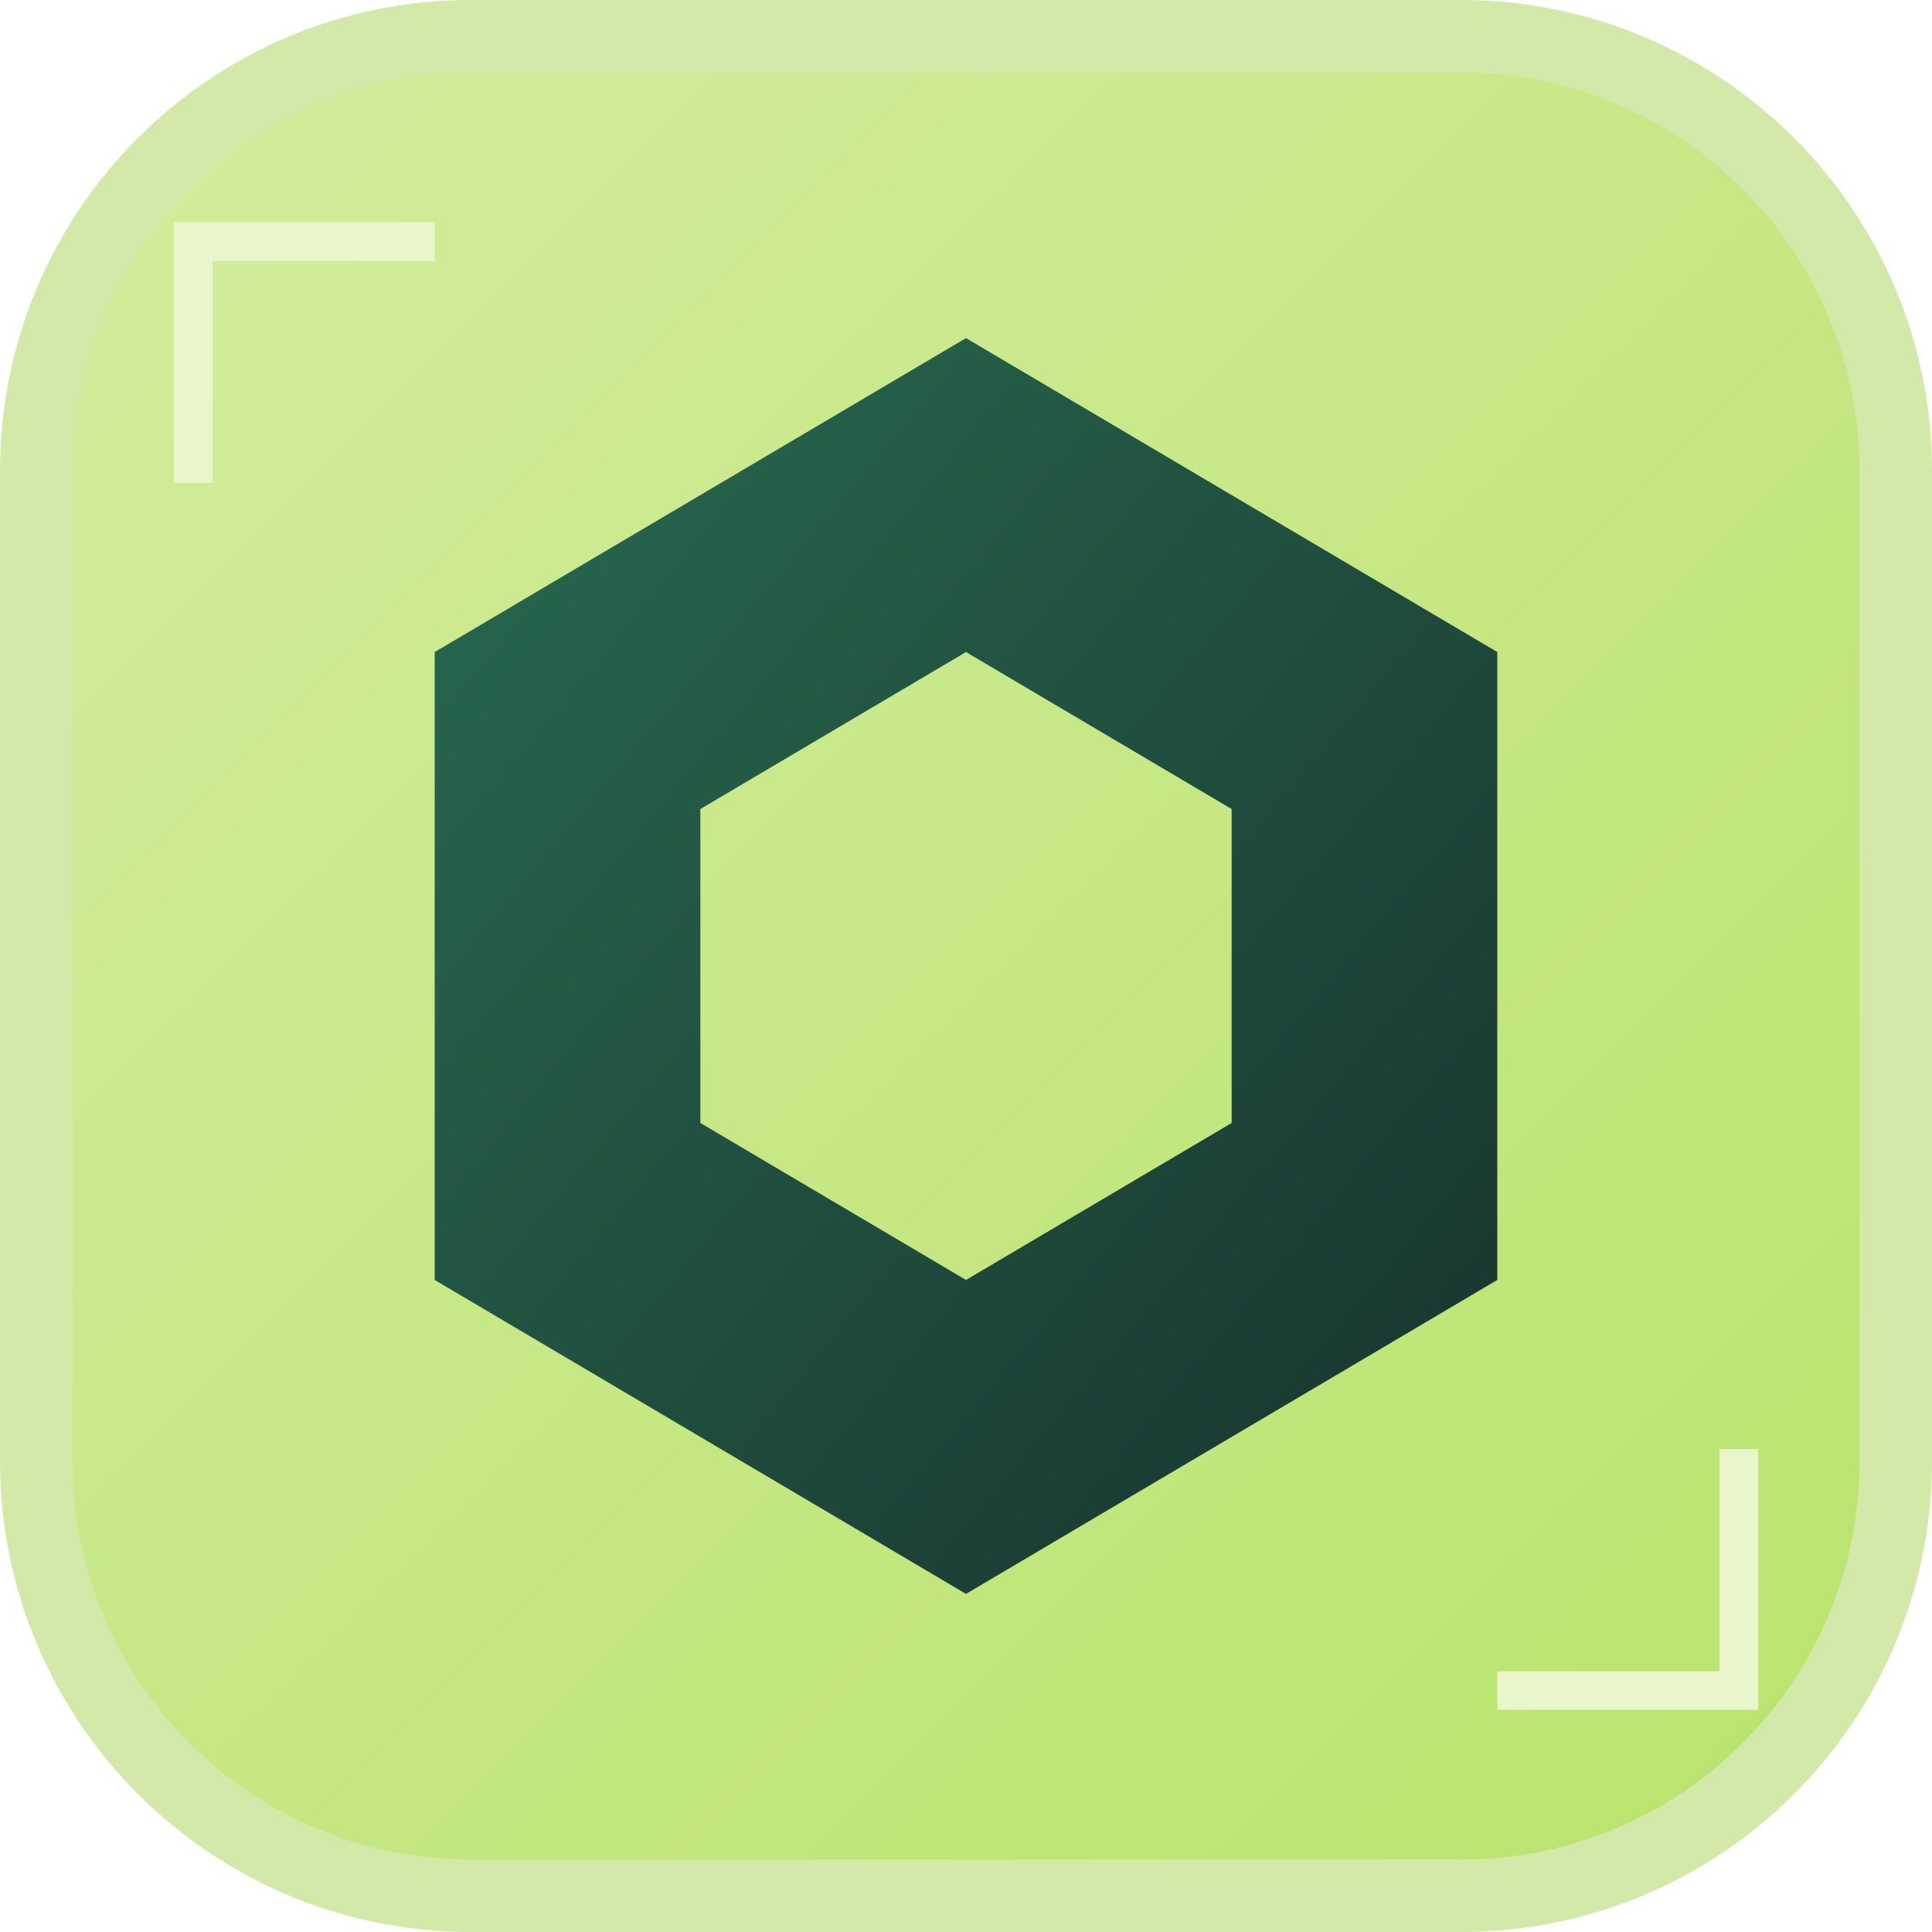
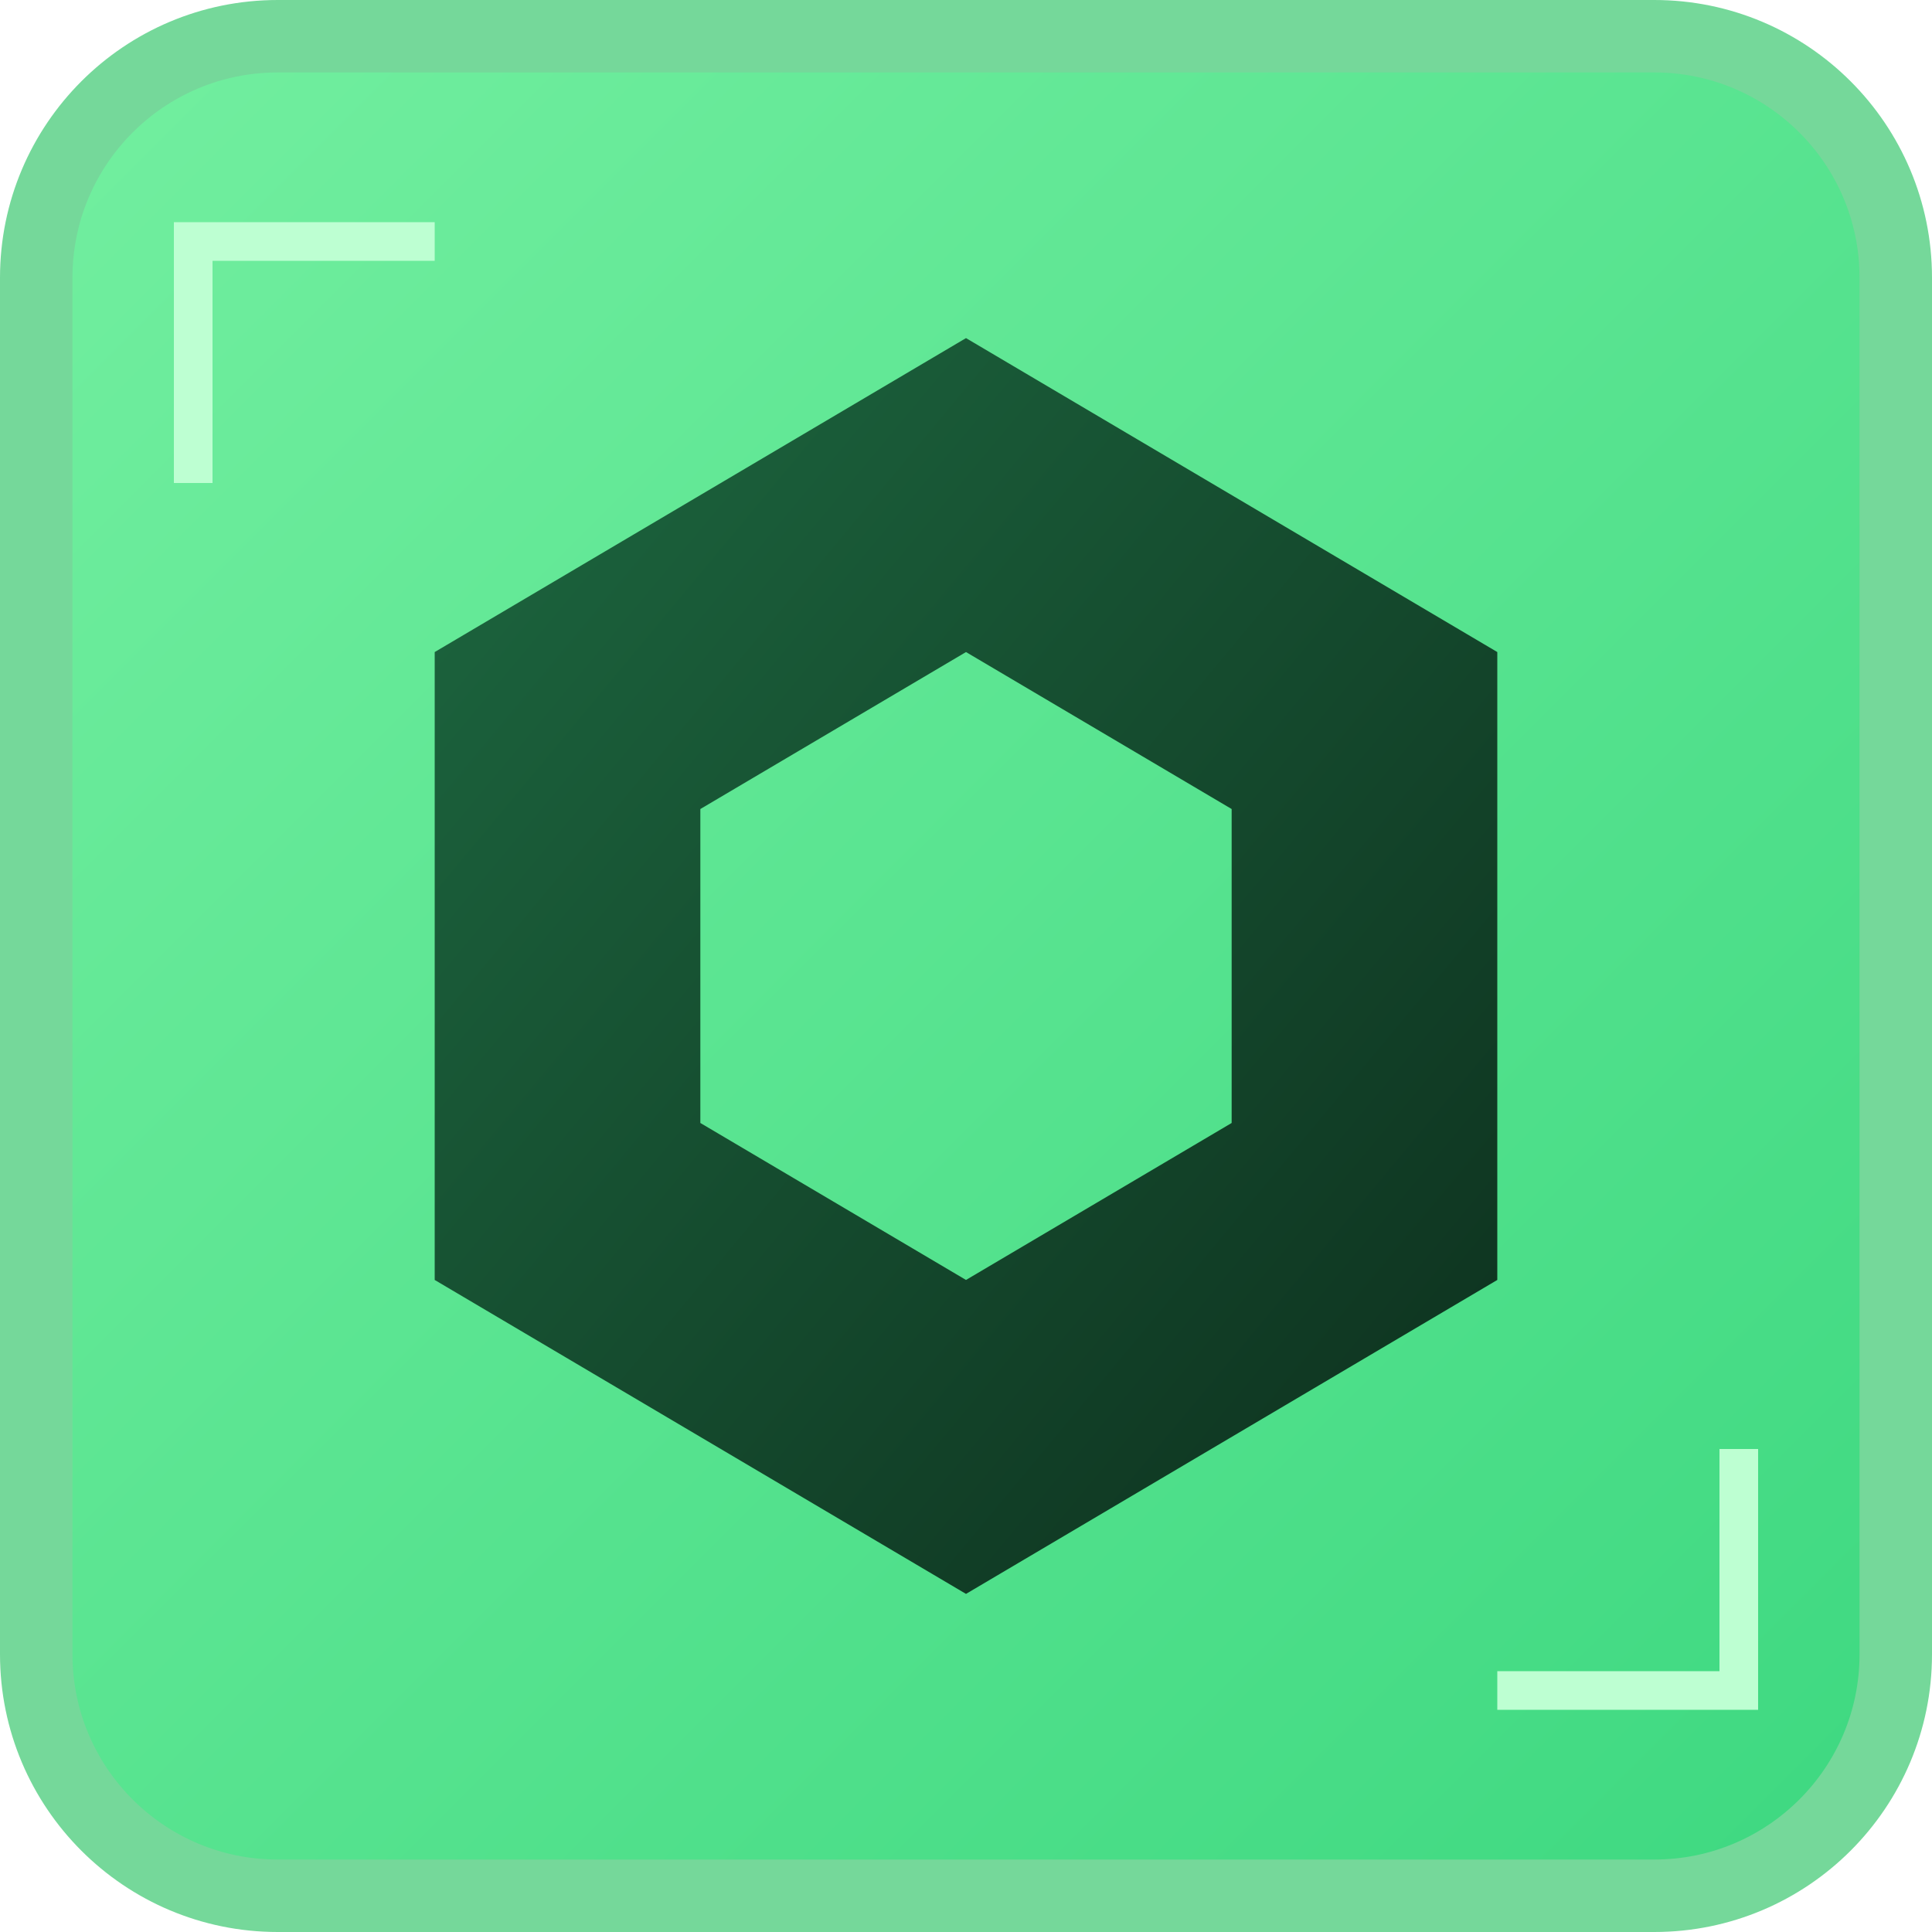
<svg xmlns="http://www.w3.org/2000/svg" viewBox="0 0 40 40">
  <defs>
    <linearGradient id="surface" x2="1" y2="1">
-       <stop stop-color="#d4ed9e" />
-       <stop offset="1" stop-color="#b8e36c" />
+       <stop stop-color="#73efa0" />
+       <stop offset="1" stop-color="#3dd880" />
    </linearGradient>
    <linearGradient id="neon" x2="1" y2="1">
-       <stop stop-color="#286b51" />
-       <stop offset="1" stop-color="#18322c" />
+       <stop stop-color="#1d6840" />
+       <stop offset="1" stop-color="#0d2f1d" />
    </linearGradient>
  </defs>
-   <rect x=".75" y=".75" width="38.5" height="38.5" rx="9" fill="url(#surface)" stroke="#d3e9aa" stroke-width="1.5" />
+   <rect x=".75" y=".75" width="38.5" height="38.5" rx="5" fill="url(#surface)" stroke="#75d89a" stroke-width="1.5" />
  <path d="m20 7 11 6.5v13L20 33 9 26.5v-13L20 7Zm0 6.5-5.5 3.25v6.5L20 26.5l5.5-3.25v-6.5L20 13.5Z" fill="url(#neon)" />
-   <path d="M4 10V5h5M31 35h5v-5" fill="none" stroke="#e9f6cb" stroke-width=".8" />
+   <path d="M4 10V5h5M31 35h5v-5" fill="none" stroke="#bdffd2" stroke-width=".8" />
</svg>
